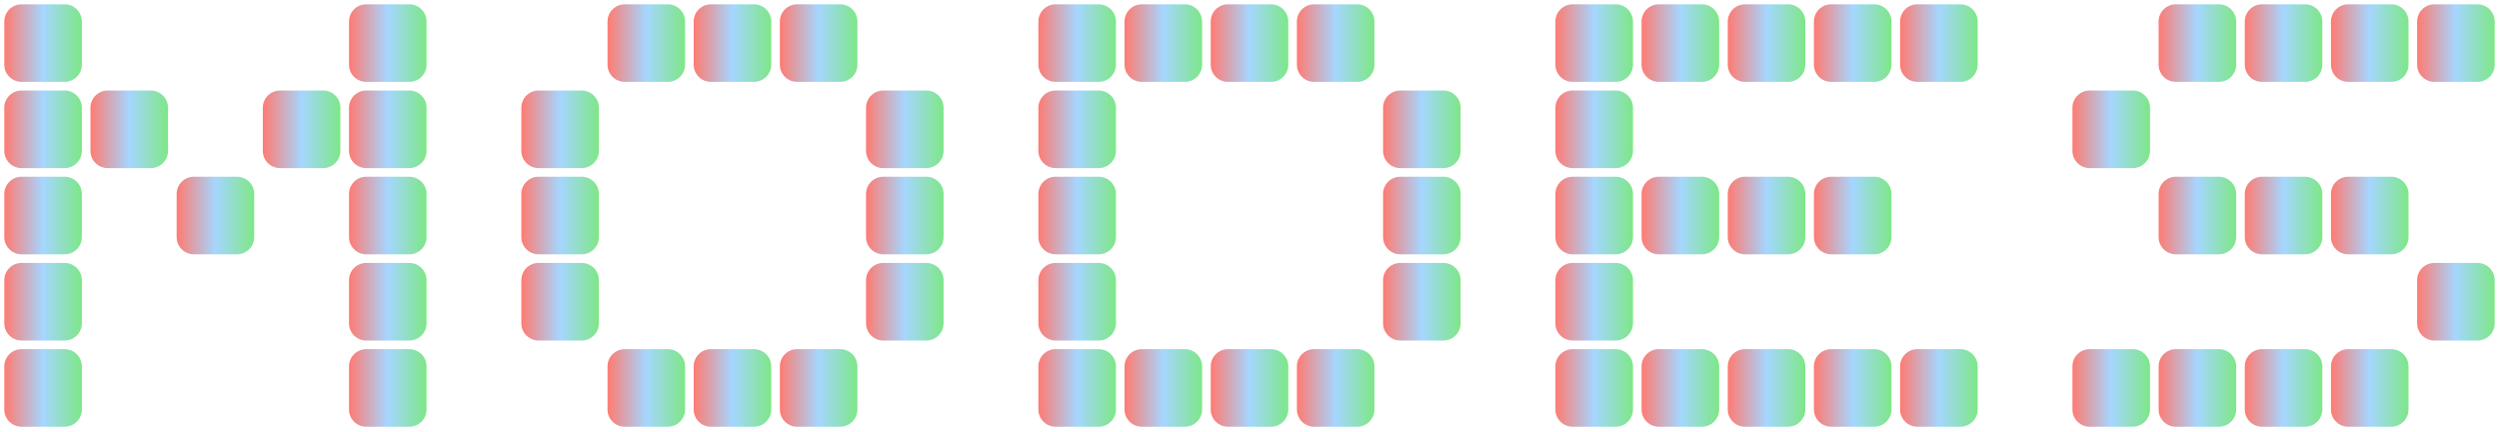
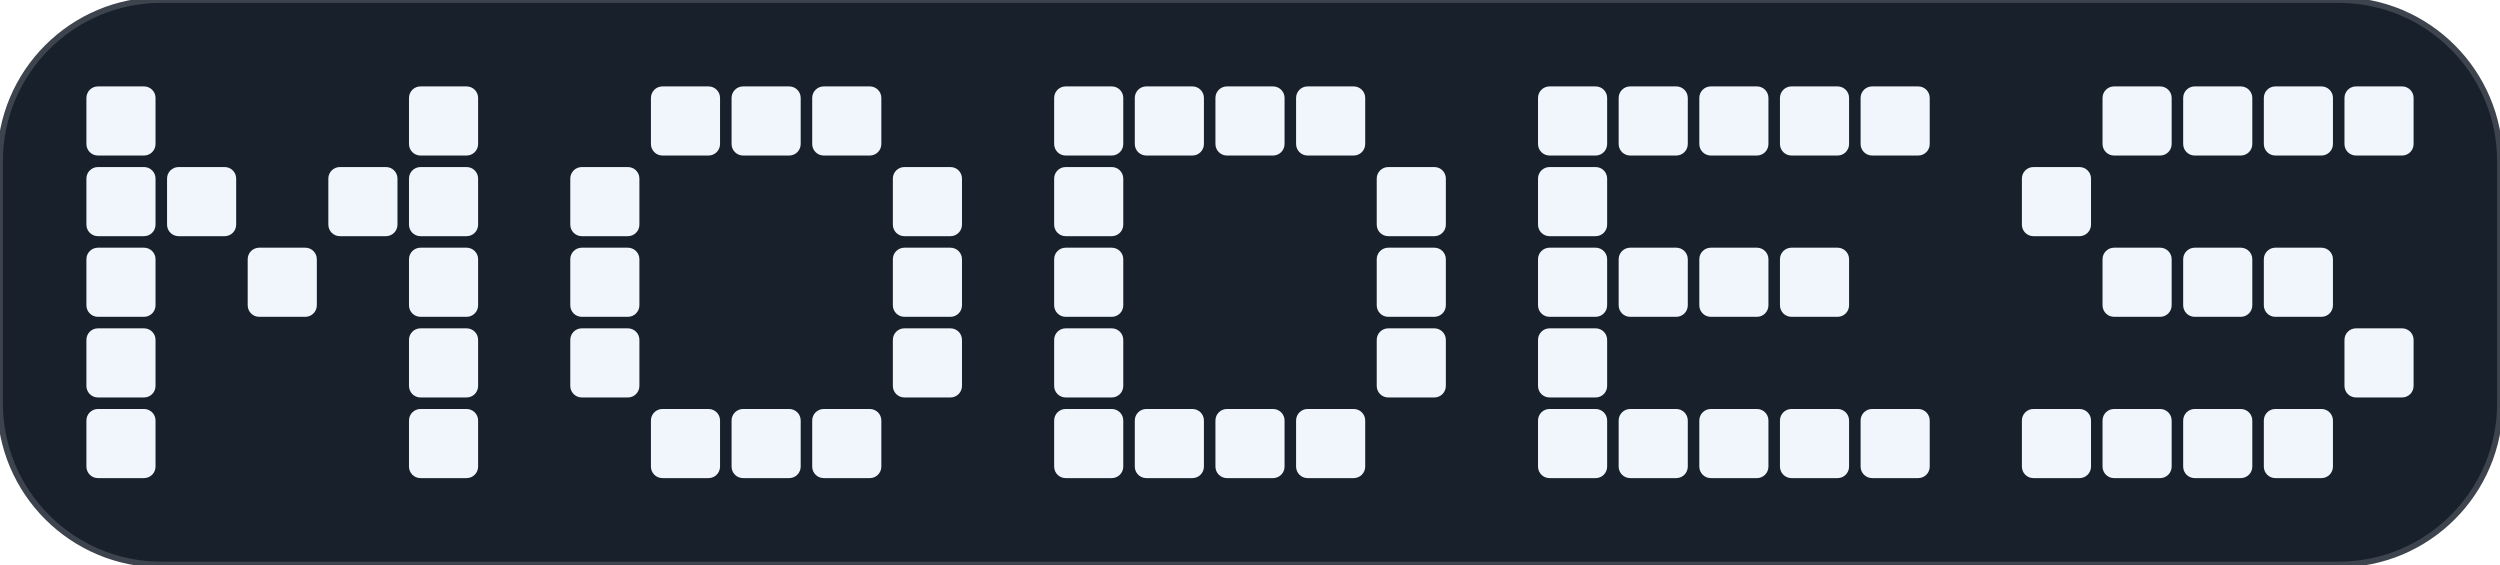
- <svg xmlns="http://www.w3.org/2000/svg" role="img" aria-label="MODES" viewBox="0 0 580 100">
-   <defs>
-     <linearGradient id="rgb" x1="0" y1="0" x2="1" y2="0">
-       <stop offset="0" stop-color="#ff7b72" />
-       <stop offset="0.5" stop-color="#a5d6ff" />
-       <stop offset="1" stop-color="#7ee787" />
-     </linearGradient>
-   </defs>
-   <rect x="1" y="1" width="18" height="18" rx="4" fill="url(#rgb)" />
-   <rect x="81" y="1" width="18" height="18" rx="4" fill="url(#rgb)" />
-   <rect x="1" y="21" width="18" height="18" rx="4" fill="url(#rgb)" />
-   <rect x="21" y="21" width="18" height="18" rx="4" fill="url(#rgb)" />
-   <rect x="61" y="21" width="18" height="18" rx="4" fill="url(#rgb)" />
-   <rect x="81" y="21" width="18" height="18" rx="4" fill="url(#rgb)" />
-   <rect x="1" y="41" width="18" height="18" rx="4" fill="url(#rgb)" />
-   <rect x="41" y="41" width="18" height="18" rx="4" fill="url(#rgb)" />
-   <rect x="81" y="41" width="18" height="18" rx="4" fill="url(#rgb)" />
-   <rect x="1" y="61" width="18" height="18" rx="4" fill="url(#rgb)" />
-   <rect x="81" y="61" width="18" height="18" rx="4" fill="url(#rgb)" />
-   <rect x="1" y="81" width="18" height="18" rx="4" fill="url(#rgb)" />
-   <rect x="81" y="81" width="18" height="18" rx="4" fill="url(#rgb)" />
-   <rect x="141" y="1" width="18" height="18" rx="4" fill="url(#rgb)" />
-   <rect x="161" y="1" width="18" height="18" rx="4" fill="url(#rgb)" />
-   <rect x="181" y="1" width="18" height="18" rx="4" fill="url(#rgb)" />
-   <rect x="121" y="21" width="18" height="18" rx="4" fill="url(#rgb)" />
-   <rect x="201" y="21" width="18" height="18" rx="4" fill="url(#rgb)" />
-   <rect x="121" y="41" width="18" height="18" rx="4" fill="url(#rgb)" />
-   <rect x="201" y="41" width="18" height="18" rx="4" fill="url(#rgb)" />
-   <rect x="121" y="61" width="18" height="18" rx="4" fill="url(#rgb)" />
-   <rect x="201" y="61" width="18" height="18" rx="4" fill="url(#rgb)" />
-   <rect x="141" y="81" width="18" height="18" rx="4" fill="url(#rgb)" />
-   <rect x="161" y="81" width="18" height="18" rx="4" fill="url(#rgb)" />
-   <rect x="181" y="81" width="18" height="18" rx="4" fill="url(#rgb)" />
-   <rect x="241" y="1" width="18" height="18" rx="4" fill="url(#rgb)" />
-   <rect x="261" y="1" width="18" height="18" rx="4" fill="url(#rgb)" />
-   <rect x="281" y="1" width="18" height="18" rx="4" fill="url(#rgb)" />
-   <rect x="301" y="1" width="18" height="18" rx="4" fill="url(#rgb)" />
-   <rect x="241" y="21" width="18" height="18" rx="4" fill="url(#rgb)" />
-   <rect x="321" y="21" width="18" height="18" rx="4" fill="url(#rgb)" />
-   <rect x="241" y="41" width="18" height="18" rx="4" fill="url(#rgb)" />
-   <rect x="321" y="41" width="18" height="18" rx="4" fill="url(#rgb)" />
-   <rect x="241" y="61" width="18" height="18" rx="4" fill="url(#rgb)" />
-   <rect x="321" y="61" width="18" height="18" rx="4" fill="url(#rgb)" />
-   <rect x="241" y="81" width="18" height="18" rx="4" fill="url(#rgb)" />
-   <rect x="261" y="81" width="18" height="18" rx="4" fill="url(#rgb)" />
-   <rect x="281" y="81" width="18" height="18" rx="4" fill="url(#rgb)" />
-   <rect x="301" y="81" width="18" height="18" rx="4" fill="url(#rgb)" />
-   <rect x="361" y="1" width="18" height="18" rx="4" fill="url(#rgb)" />
-   <rect x="381" y="1" width="18" height="18" rx="4" fill="url(#rgb)" />
-   <rect x="401" y="1" width="18" height="18" rx="4" fill="url(#rgb)" />
-   <rect x="421" y="1" width="18" height="18" rx="4" fill="url(#rgb)" />
-   <rect x="441" y="1" width="18" height="18" rx="4" fill="url(#rgb)" />
-   <rect x="361" y="21" width="18" height="18" rx="4" fill="url(#rgb)" />
-   <rect x="361" y="41" width="18" height="18" rx="4" fill="url(#rgb)" />
-   <rect x="381" y="41" width="18" height="18" rx="4" fill="url(#rgb)" />
-   <rect x="401" y="41" width="18" height="18" rx="4" fill="url(#rgb)" />
-   <rect x="421" y="41" width="18" height="18" rx="4" fill="url(#rgb)" />
-   <rect x="361" y="61" width="18" height="18" rx="4" fill="url(#rgb)" />
-   <rect x="361" y="81" width="18" height="18" rx="4" fill="url(#rgb)" />
-   <rect x="381" y="81" width="18" height="18" rx="4" fill="url(#rgb)" />
-   <rect x="401" y="81" width="18" height="18" rx="4" fill="url(#rgb)" />
-   <rect x="421" y="81" width="18" height="18" rx="4" fill="url(#rgb)" />
-   <rect x="441" y="81" width="18" height="18" rx="4" fill="url(#rgb)" />
-   <rect x="501" y="1" width="18" height="18" rx="4" fill="url(#rgb)" />
-   <rect x="521" y="1" width="18" height="18" rx="4" fill="url(#rgb)" />
-   <rect x="541" y="1" width="18" height="18" rx="4" fill="url(#rgb)" />
-   <rect x="561" y="1" width="18" height="18" rx="4" fill="url(#rgb)" />
-   <rect x="481" y="21" width="18" height="18" rx="4" fill="url(#rgb)" />
-   <rect x="501" y="41" width="18" height="18" rx="4" fill="url(#rgb)" />
-   <rect x="521" y="41" width="18" height="18" rx="4" fill="url(#rgb)" />
-   <rect x="541" y="41" width="18" height="18" rx="4" fill="url(#rgb)" />
-   <rect x="561" y="61" width="18" height="18" rx="4" fill="url(#rgb)" />
-   <rect x="481" y="81" width="18" height="18" rx="4" fill="url(#rgb)" />
-   <rect x="501" y="81" width="18" height="18" rx="4" fill="url(#rgb)" />
-   <rect x="521" y="81" width="18" height="18" rx="4" fill="url(#rgb)" />
-   <rect x="541" y="81" width="18" height="18" rx="4" fill="url(#rgb)" />
+ <svg xmlns="http://www.w3.org/2000/svg" role="img" aria-label="MODES" viewBox="0 0 434 98">
+   <rect x="0" y="0" width="434" height="98" rx="28" fill="#18202b" stroke="#3d444d" />
+   <rect x="15" y="15" width="12" height="12" rx="2" fill="#f0f6fc" />
+   <rect x="71" y="15" width="12" height="12" rx="2" fill="#f0f6fc" />
+   <rect x="15" y="29" width="12" height="12" rx="2" fill="#f0f6fc" />
+   <rect x="29" y="29" width="12" height="12" rx="2" fill="#f0f6fc" />
+   <rect x="57" y="29" width="12" height="12" rx="2" fill="#f0f6fc" />
+   <rect x="71" y="29" width="12" height="12" rx="2" fill="#f0f6fc" />
+   <rect x="15" y="43" width="12" height="12" rx="2" fill="#f0f6fc" />
+   <rect x="43" y="43" width="12" height="12" rx="2" fill="#f0f6fc" />
+   <rect x="71" y="43" width="12" height="12" rx="2" fill="#f0f6fc" />
+   <rect x="15" y="57" width="12" height="12" rx="2" fill="#f0f6fc" />
+   <rect x="71" y="57" width="12" height="12" rx="2" fill="#f0f6fc" />
+   <rect x="15" y="71" width="12" height="12" rx="2" fill="#f0f6fc" />
+   <rect x="71" y="71" width="12" height="12" rx="2" fill="#f0f6fc" />
+   <rect x="113" y="15" width="12" height="12" rx="2" fill="#f0f6fc" />
+   <rect x="127" y="15" width="12" height="12" rx="2" fill="#f0f6fc" />
+   <rect x="141" y="15" width="12" height="12" rx="2" fill="#f0f6fc" />
+   <rect x="99" y="29" width="12" height="12" rx="2" fill="#f0f6fc" />
+   <rect x="155" y="29" width="12" height="12" rx="2" fill="#f0f6fc" />
+   <rect x="99" y="43" width="12" height="12" rx="2" fill="#f0f6fc" />
+   <rect x="155" y="43" width="12" height="12" rx="2" fill="#f0f6fc" />
+   <rect x="99" y="57" width="12" height="12" rx="2" fill="#f0f6fc" />
+   <rect x="155" y="57" width="12" height="12" rx="2" fill="#f0f6fc" />
+   <rect x="113" y="71" width="12" height="12" rx="2" fill="#f0f6fc" />
+   <rect x="127" y="71" width="12" height="12" rx="2" fill="#f0f6fc" />
+   <rect x="141" y="71" width="12" height="12" rx="2" fill="#f0f6fc" />
+   <rect x="183" y="15" width="12" height="12" rx="2" fill="#f0f6fc" />
+   <rect x="197" y="15" width="12" height="12" rx="2" fill="#f0f6fc" />
+   <rect x="211" y="15" width="12" height="12" rx="2" fill="#f0f6fc" />
+   <rect x="225" y="15" width="12" height="12" rx="2" fill="#f0f6fc" />
+   <rect x="183" y="29" width="12" height="12" rx="2" fill="#f0f6fc" />
+   <rect x="239" y="29" width="12" height="12" rx="2" fill="#f0f6fc" />
+   <rect x="183" y="43" width="12" height="12" rx="2" fill="#f0f6fc" />
+   <rect x="239" y="43" width="12" height="12" rx="2" fill="#f0f6fc" />
+   <rect x="183" y="57" width="12" height="12" rx="2" fill="#f0f6fc" />
+   <rect x="239" y="57" width="12" height="12" rx="2" fill="#f0f6fc" />
+   <rect x="183" y="71" width="12" height="12" rx="2" fill="#f0f6fc" />
+   <rect x="197" y="71" width="12" height="12" rx="2" fill="#f0f6fc" />
+   <rect x="211" y="71" width="12" height="12" rx="2" fill="#f0f6fc" />
+   <rect x="225" y="71" width="12" height="12" rx="2" fill="#f0f6fc" />
+   <rect x="267" y="15" width="12" height="12" rx="2" fill="#f0f6fc" />
+   <rect x="281" y="15" width="12" height="12" rx="2" fill="#f0f6fc" />
+   <rect x="295" y="15" width="12" height="12" rx="2" fill="#f0f6fc" />
+   <rect x="309" y="15" width="12" height="12" rx="2" fill="#f0f6fc" />
+   <rect x="323" y="15" width="12" height="12" rx="2" fill="#f0f6fc" />
+   <rect x="267" y="29" width="12" height="12" rx="2" fill="#f0f6fc" />
+   <rect x="267" y="43" width="12" height="12" rx="2" fill="#f0f6fc" />
+   <rect x="281" y="43" width="12" height="12" rx="2" fill="#f0f6fc" />
+   <rect x="295" y="43" width="12" height="12" rx="2" fill="#f0f6fc" />
+   <rect x="309" y="43" width="12" height="12" rx="2" fill="#f0f6fc" />
+   <rect x="267" y="57" width="12" height="12" rx="2" fill="#f0f6fc" />
+   <rect x="267" y="71" width="12" height="12" rx="2" fill="#f0f6fc" />
+   <rect x="281" y="71" width="12" height="12" rx="2" fill="#f0f6fc" />
+   <rect x="295" y="71" width="12" height="12" rx="2" fill="#f0f6fc" />
+   <rect x="309" y="71" width="12" height="12" rx="2" fill="#f0f6fc" />
+   <rect x="323" y="71" width="12" height="12" rx="2" fill="#f0f6fc" />
+   <rect x="365" y="15" width="12" height="12" rx="2" fill="#f0f6fc" />
+   <rect x="379" y="15" width="12" height="12" rx="2" fill="#f0f6fc" />
+   <rect x="393" y="15" width="12" height="12" rx="2" fill="#f0f6fc" />
+   <rect x="407" y="15" width="12" height="12" rx="2" fill="#f0f6fc" />
+   <rect x="351" y="29" width="12" height="12" rx="2" fill="#f0f6fc" />
+   <rect x="365" y="43" width="12" height="12" rx="2" fill="#f0f6fc" />
+   <rect x="379" y="43" width="12" height="12" rx="2" fill="#f0f6fc" />
+   <rect x="393" y="43" width="12" height="12" rx="2" fill="#f0f6fc" />
+   <rect x="407" y="57" width="12" height="12" rx="2" fill="#f0f6fc" />
+   <rect x="351" y="71" width="12" height="12" rx="2" fill="#f0f6fc" />
+   <rect x="365" y="71" width="12" height="12" rx="2" fill="#f0f6fc" />
+   <rect x="379" y="71" width="12" height="12" rx="2" fill="#f0f6fc" />
+   <rect x="393" y="71" width="12" height="12" rx="2" fill="#f0f6fc" />
</svg>
